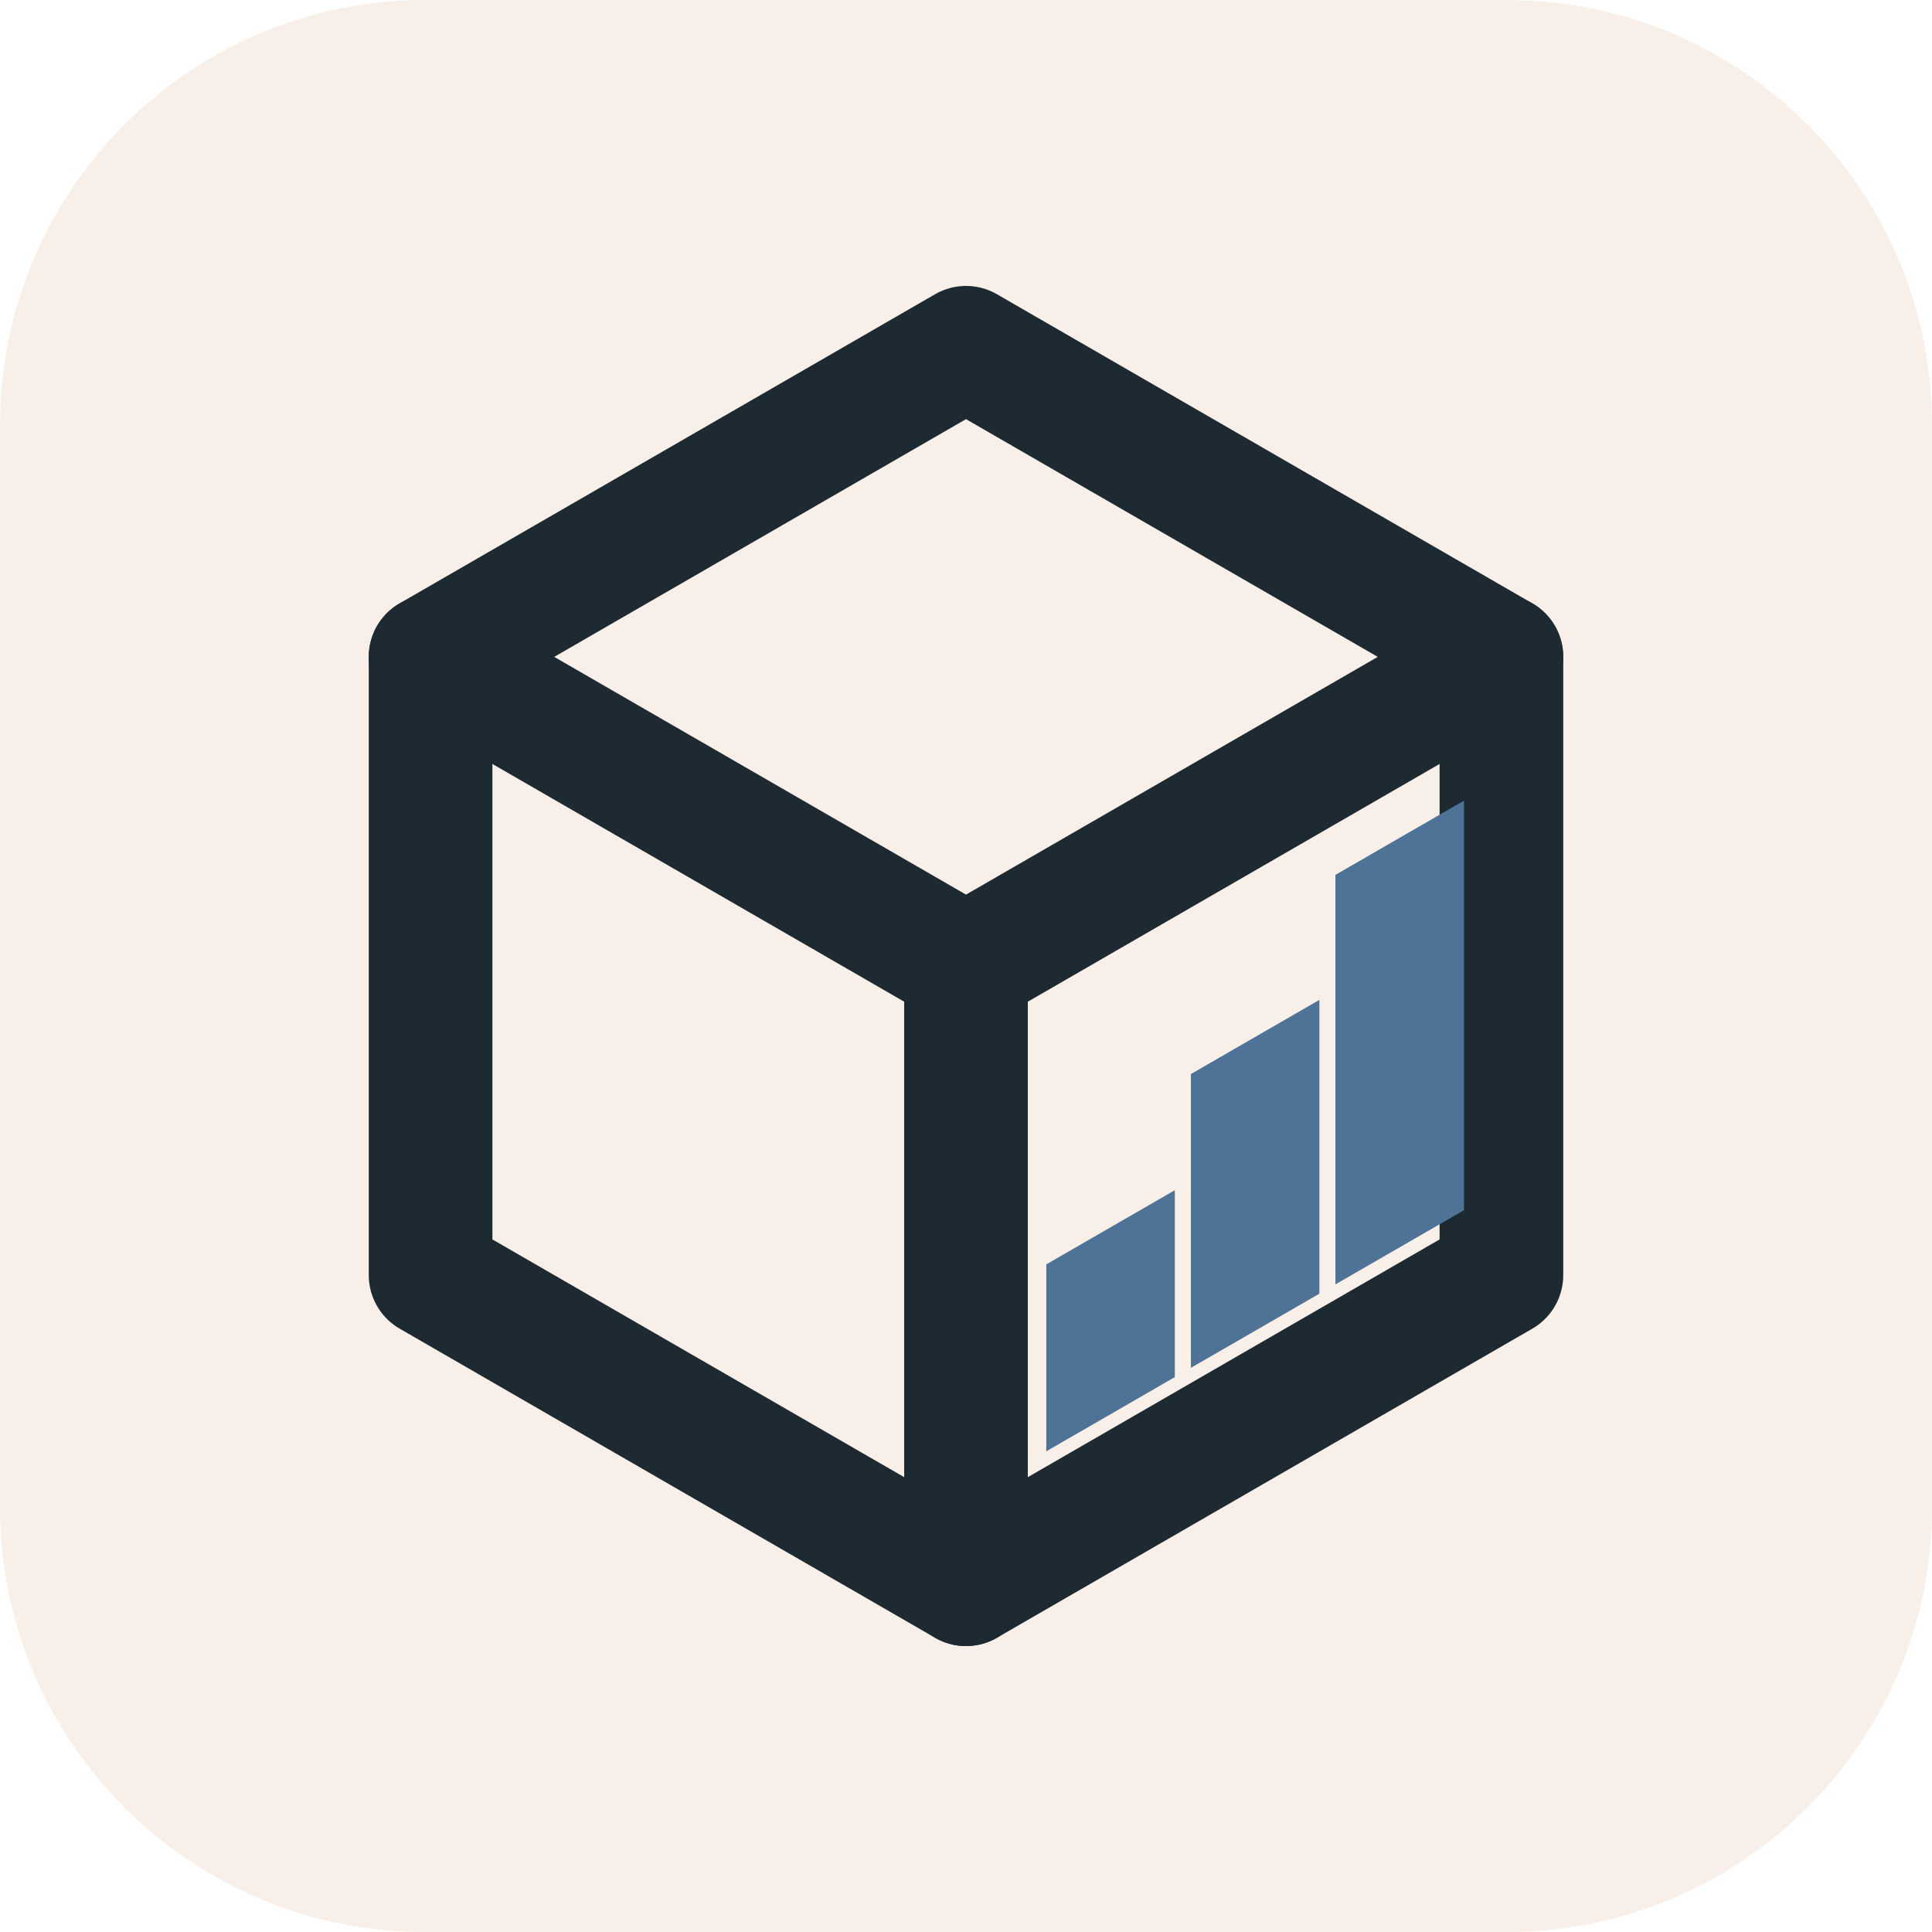
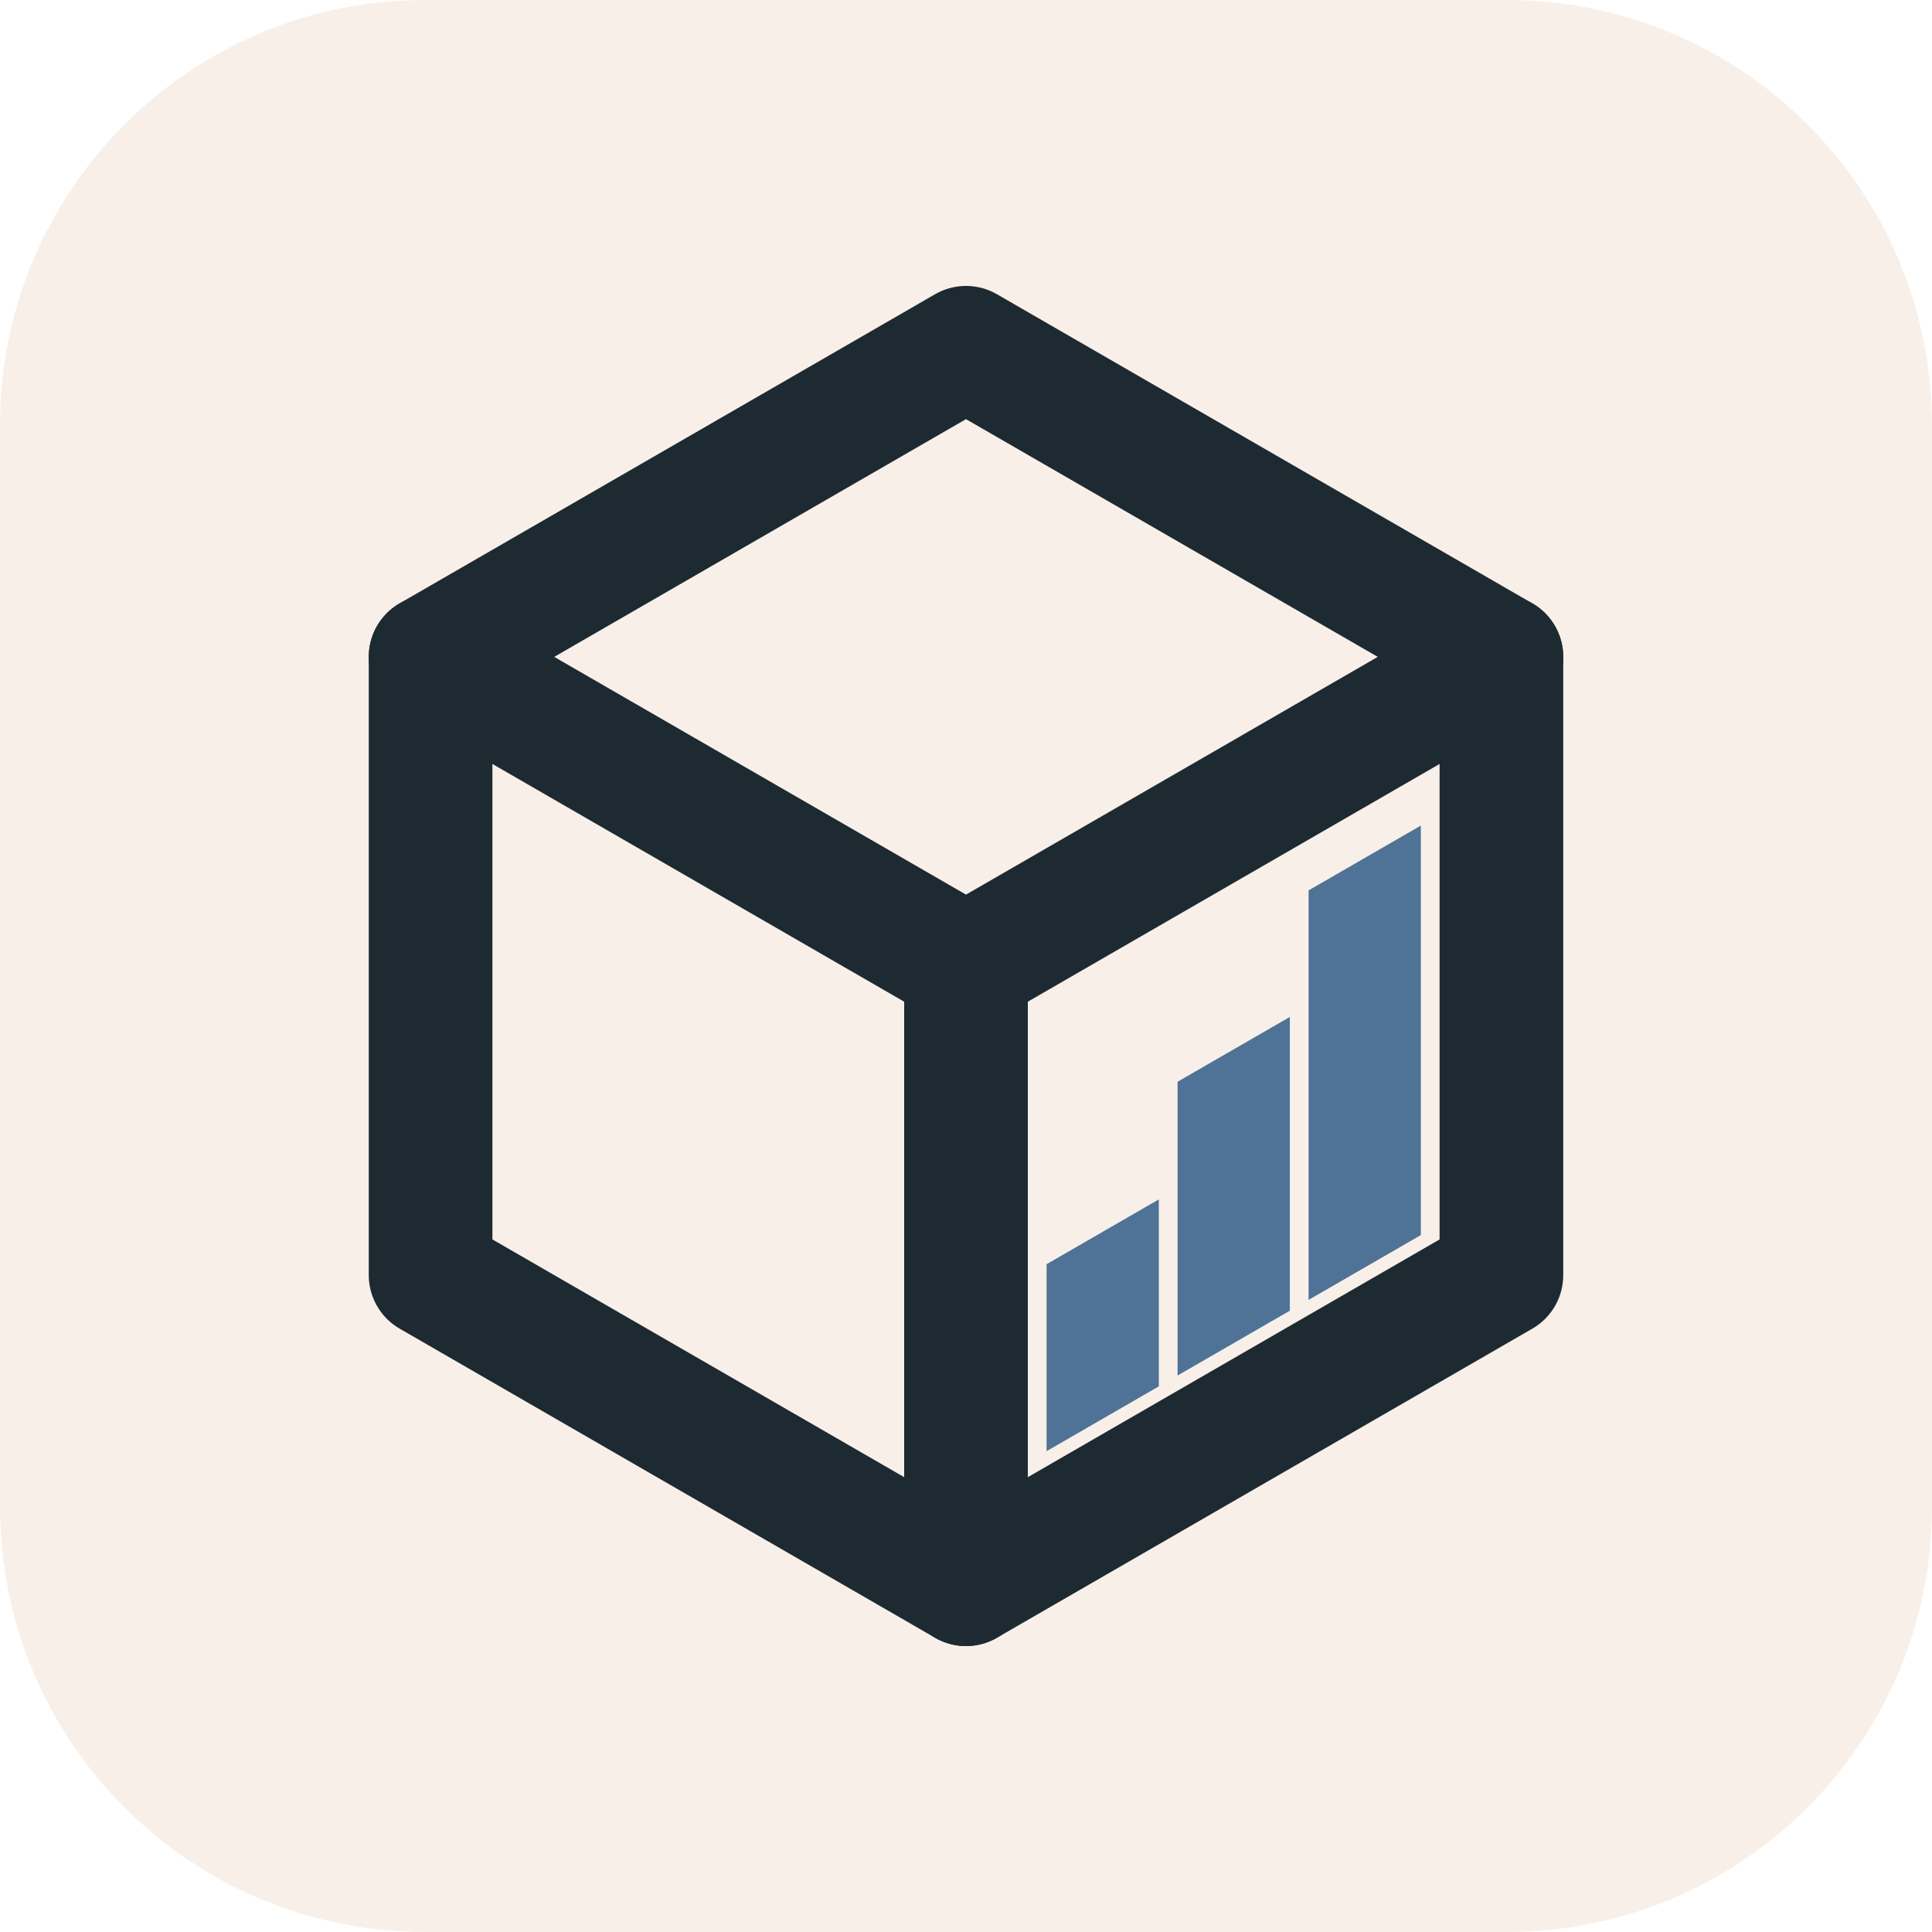
<svg xmlns="http://www.w3.org/2000/svg" viewBox="0 0 512 512" width="512" height="512">
  <rect width="512" height="512" rx="112.64" fill="#f8f0e8" />
  <g fill="none" stroke="#1e2a32" stroke-width="32.77" stroke-linejoin="round" stroke-linecap="round">
    <polygon points="256,92.16 397.89,174.08 397.89,337.92 256,419.84 114.11,337.92 114.11,174.08" />
    <path d="M114.11,174.08 L256,256 L397.89,174.08 M256,256 L256,419.84" />
  </g>
-   <path d="M277.28,384.61 L311.34,364.95 L311.34,315.41 L277.28,335.07 Z" fill="#4f7396" />
-   <path d="M315.59,362.5 L349.65,342.84 L349.65,264.98 L315.59,284.64 Z" fill="#4f7396" />
-   <path d="M353.9,340.38 L387.96,320.72 L387.96,212.19 L353.9,231.85 Z" fill="#4f7396" />
+   <path d="M277.35,384.58 L307.1,367.4 L307.1,317.85 L277.35,335.03 Z" fill="#4f7396" />
+   <path d="M312.07,364.53 L341.82,347.35 L341.82,269.5 L312.07,286.67 Z" fill="#4f7396" />
+   <path d="M346.79,344.49 L376.54,327.31 L376.54,218.78 L346.79,235.96 Z" fill="#4f7396" />
</svg>
